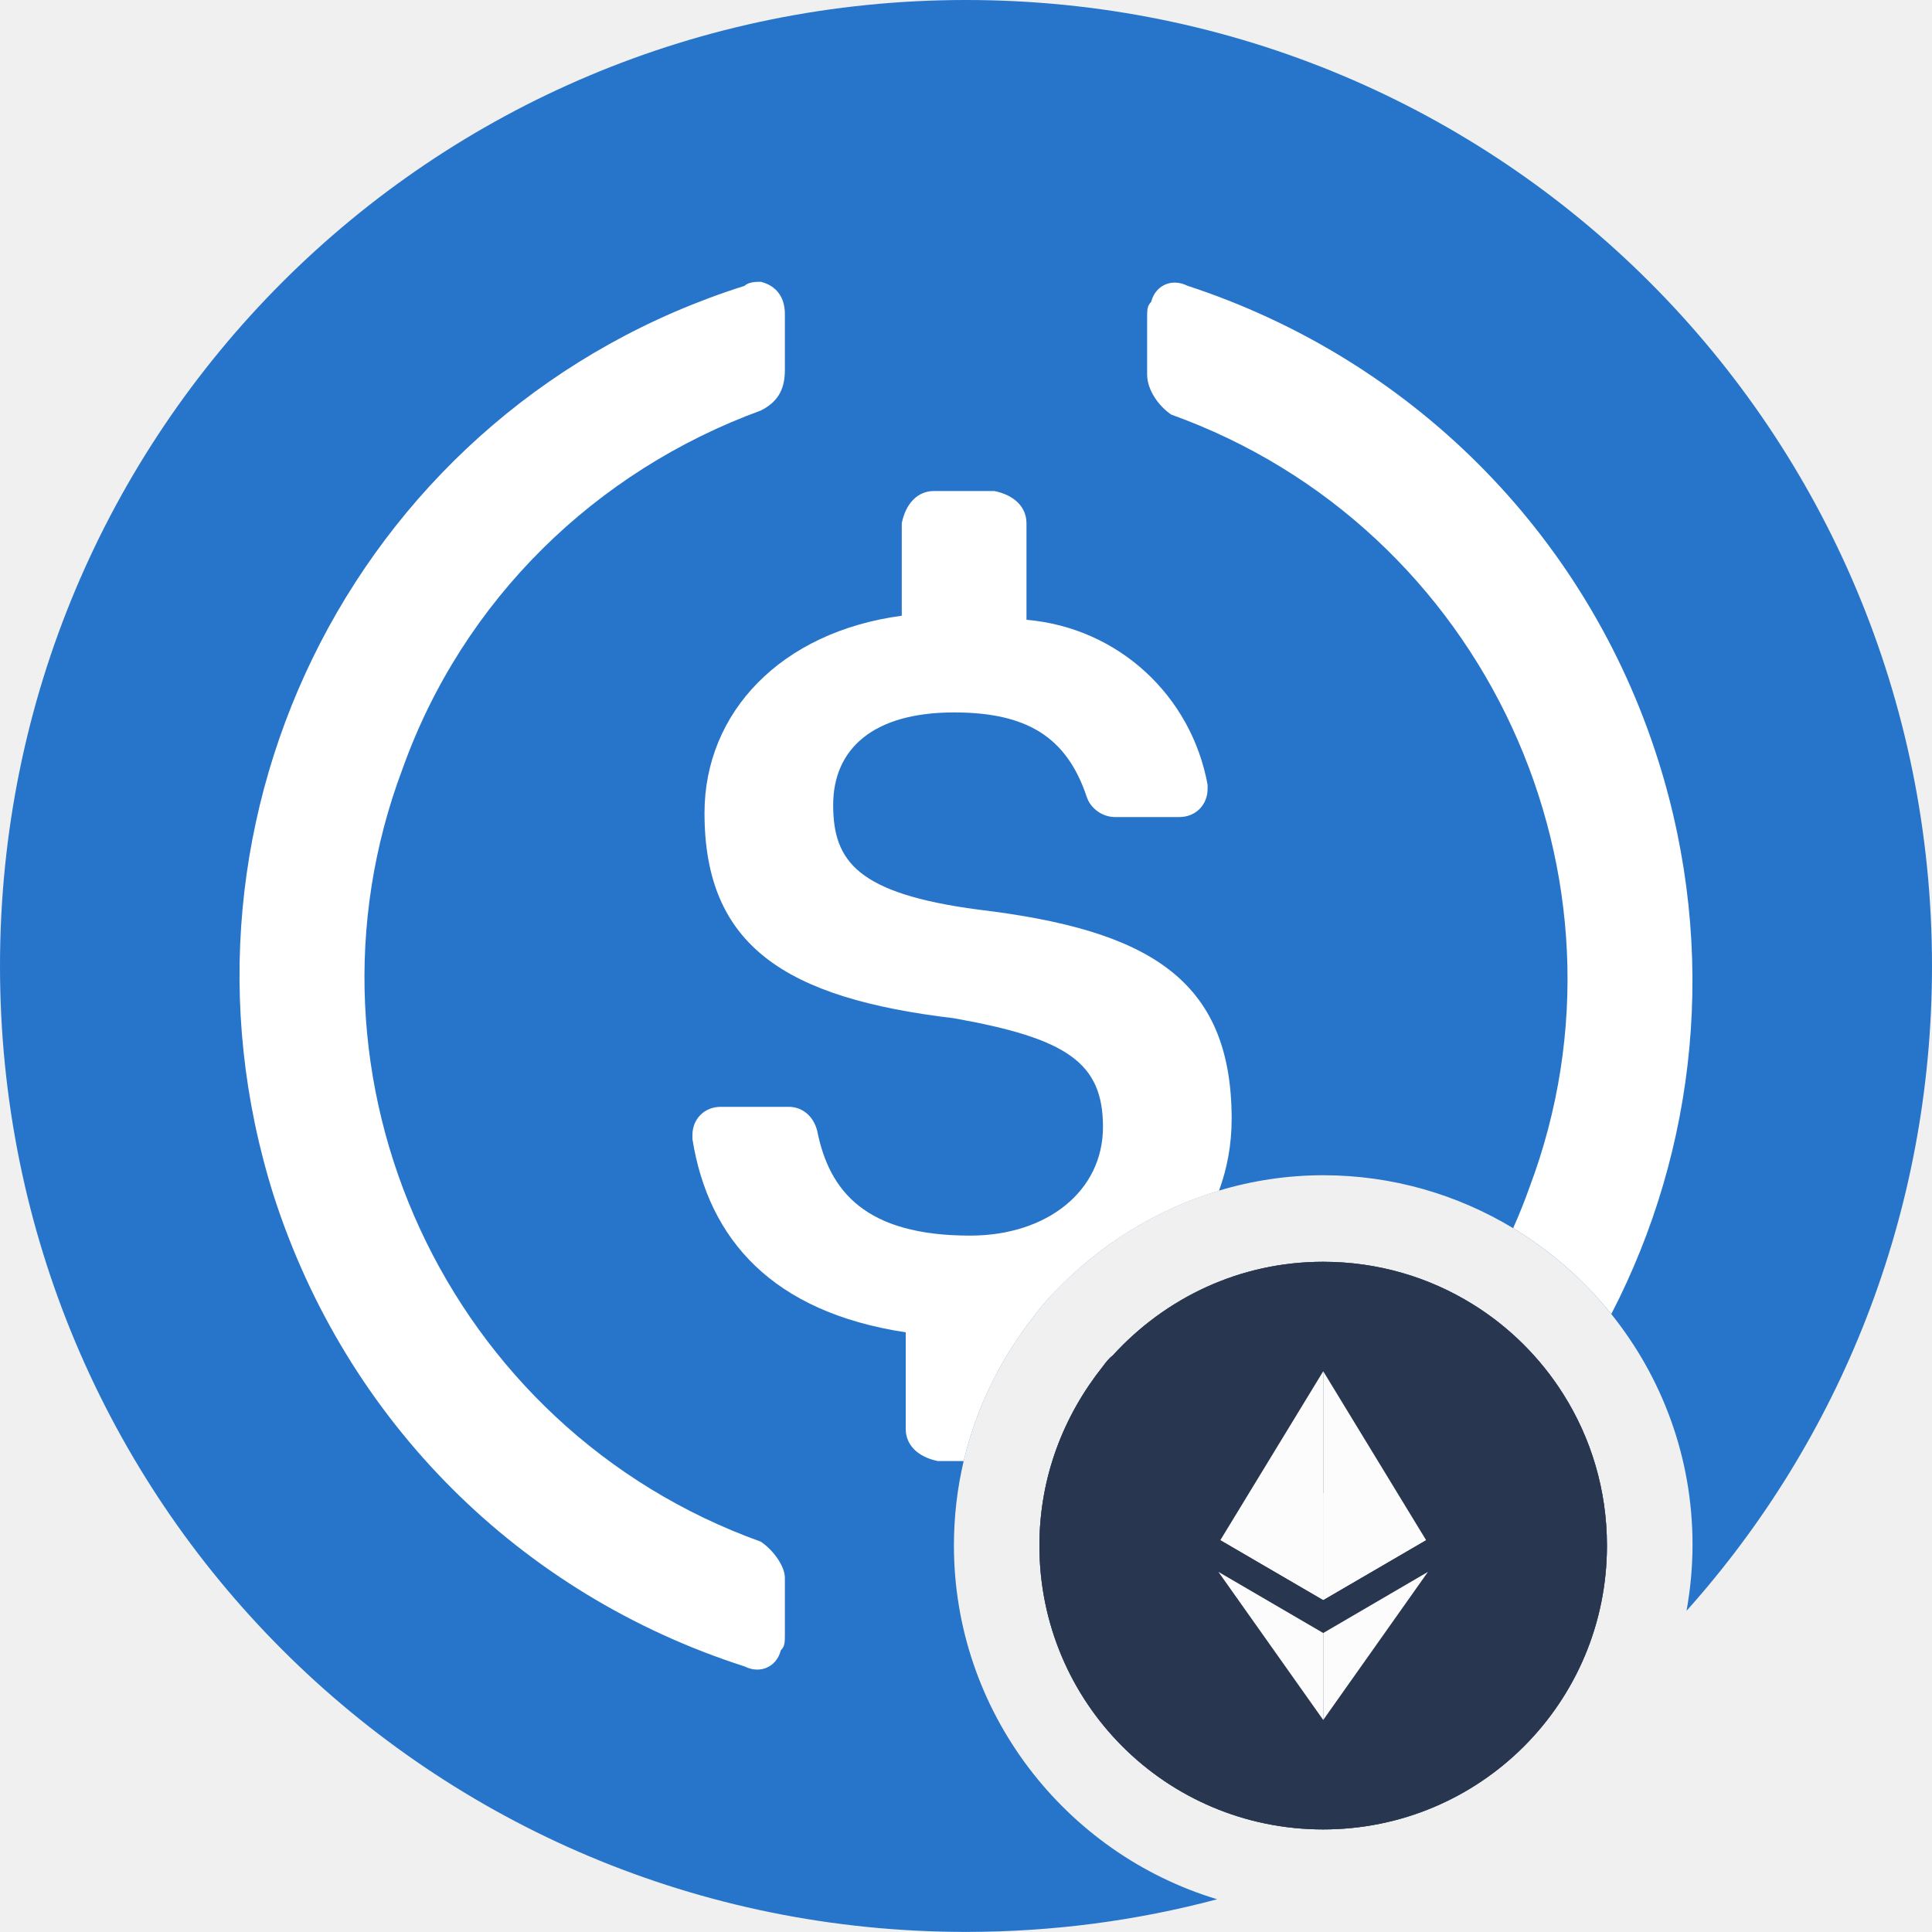
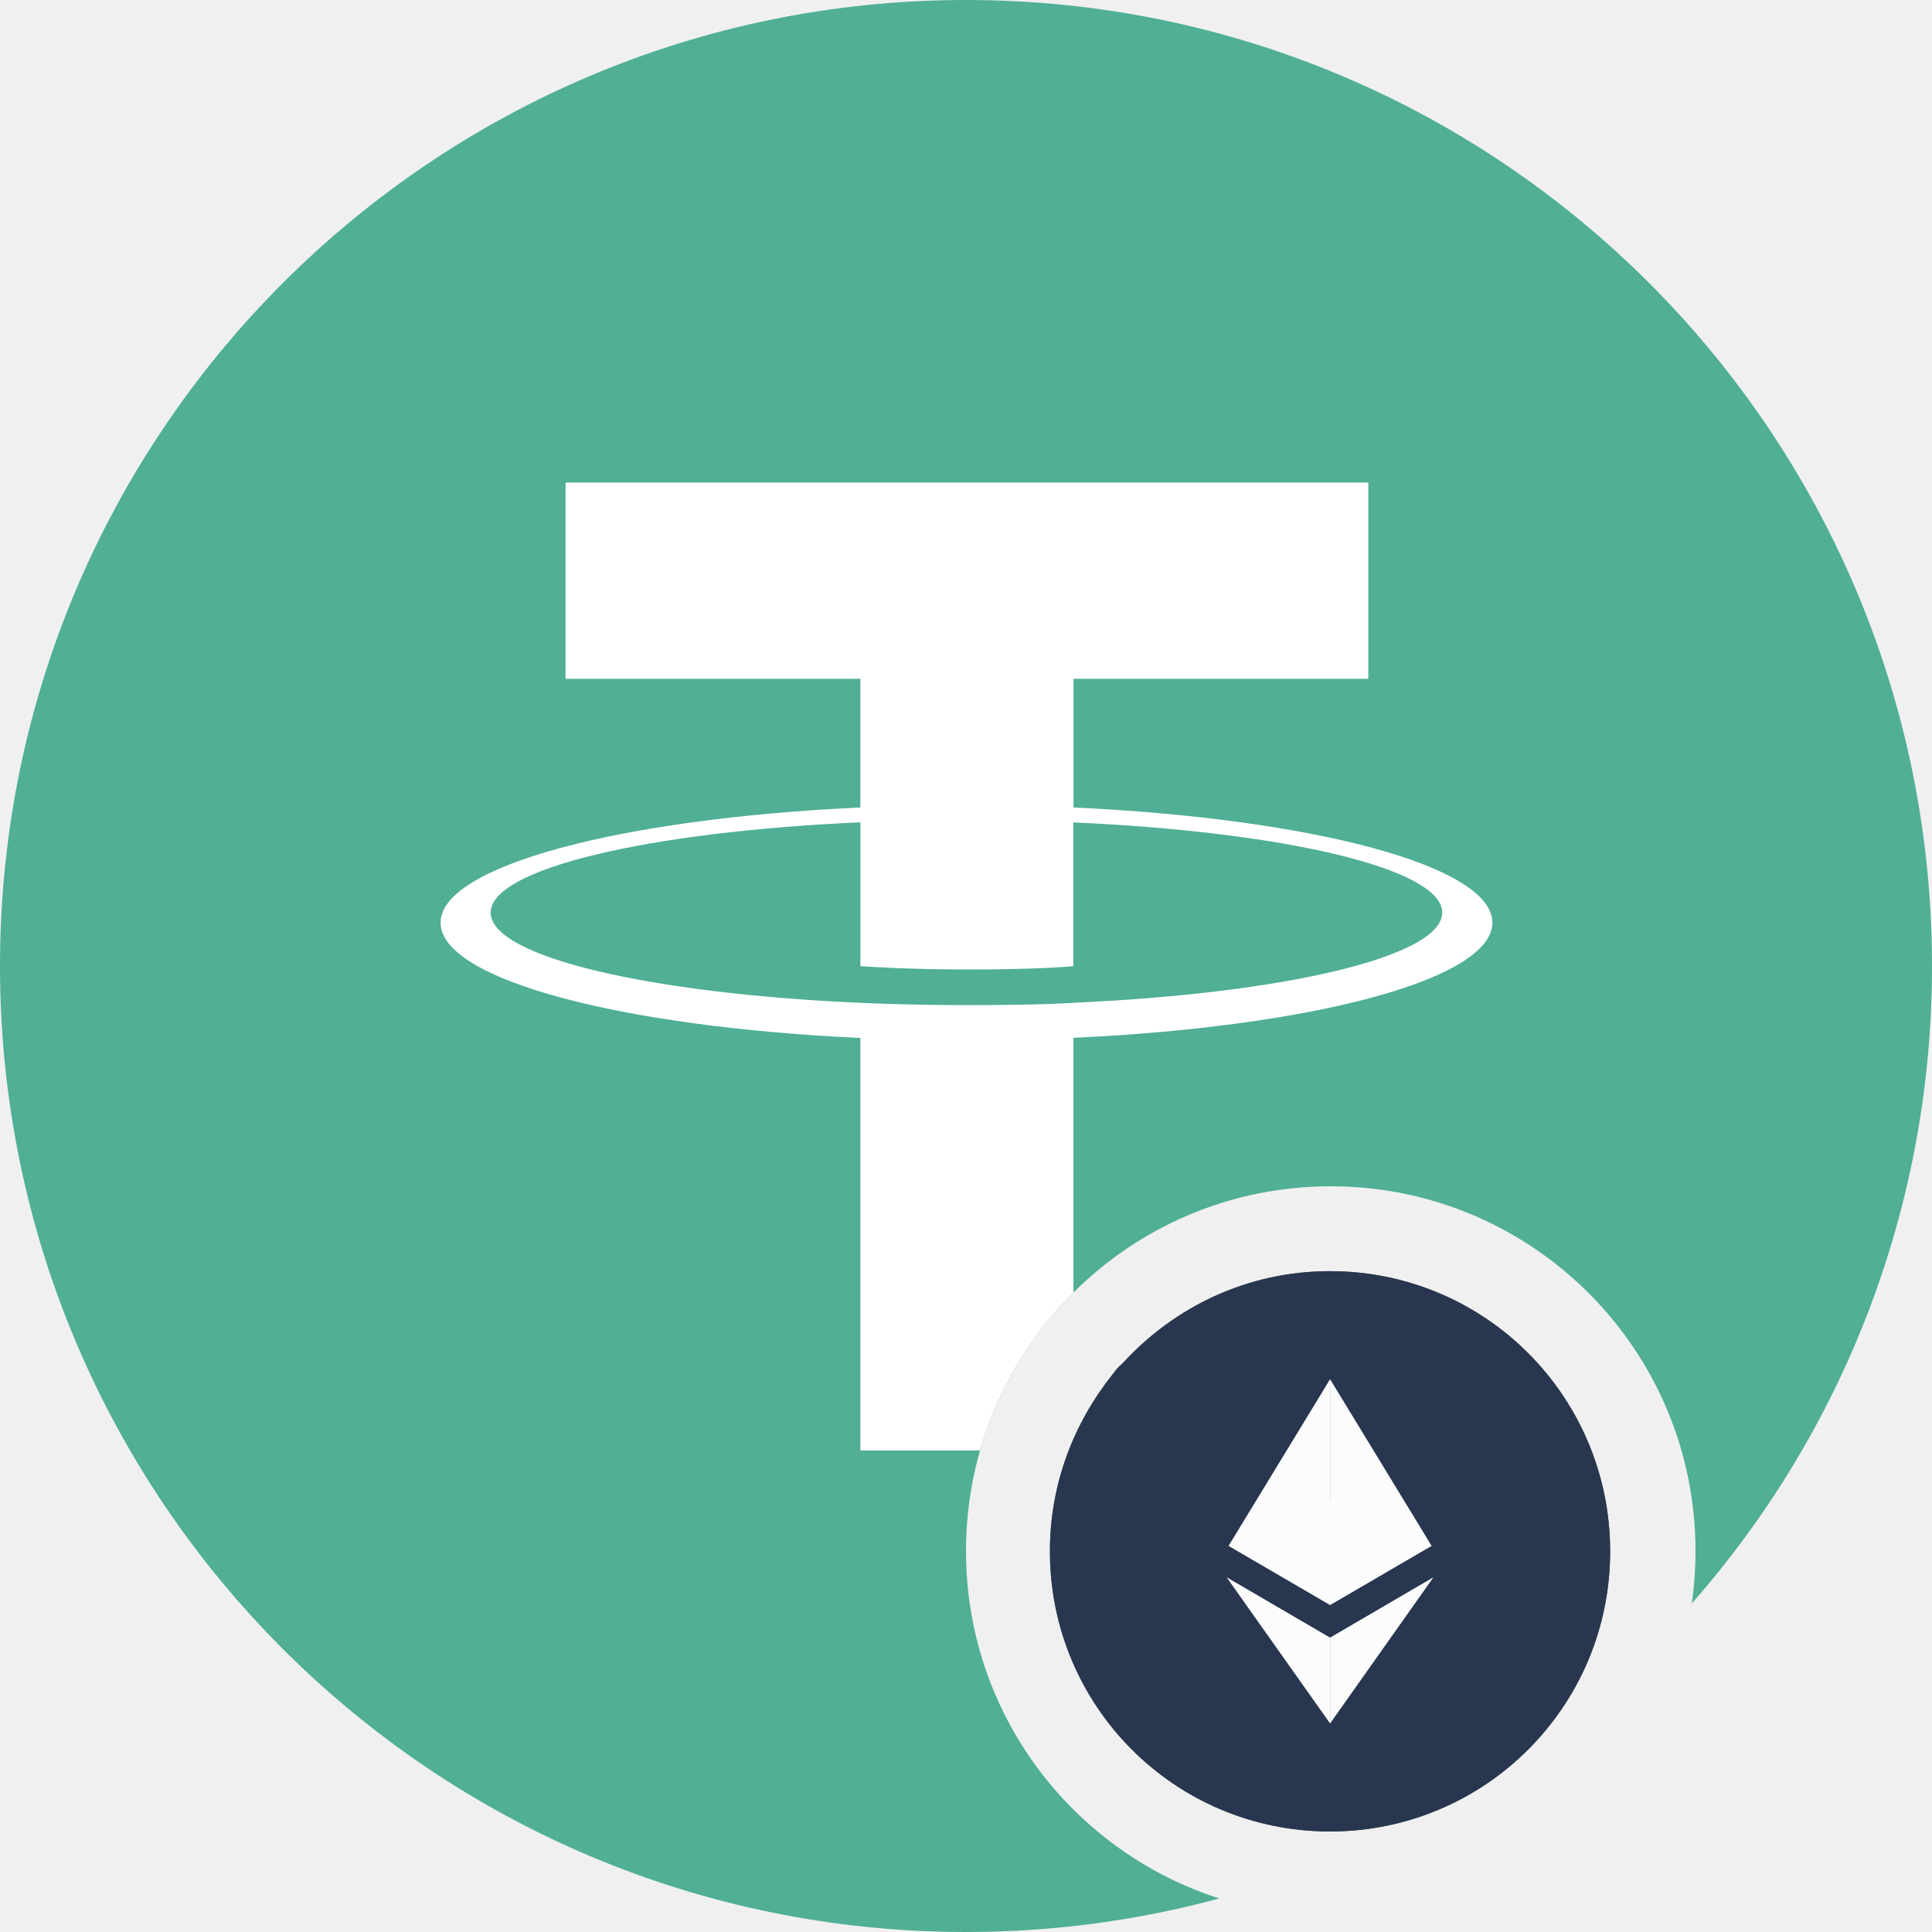
- <svg xmlns="http://www.w3.org/2000/svg" version="1.1" id="Layer_1" x="0px" y="0px" viewBox="0 0 2000 2000" style="enable-background:new 0 0 2000 2000;" xml:space="preserve">
-   <style type="text/css">
- 	.st0{fill:#2775CA;}
- 	.st1{fill:#FFFFFF;}
- 	.st2{fill:#606060;}
- 	.st3{fill:#28374F;}
- 	.st4{fill:#FCFCFD;}
- </style>
-   <g>
-     <g>
-       <path class="st0" d="M1618.2,1443c28.7,45.4,45.3,99.2,45.3,157c0,162.5-131.2,293.8-293.8,293.8S1076,1762.5,1076,1600    c0-70.8,25-134.4,65.6-185.4c3.1-4.2,6.2-8.3,10.4-11.5c54.2-59.4,131.2-96.9,217.7-96.9c56.8,0,109.7,16,154.6,43.8    C1562.3,1373.5,1594.4,1405.3,1618.2,1443z" />
-       <path class="st0" d="M1745.9,1667.5c4-22.3,6.2-45.2,6.2-68.6c0-90.1-31.5-173.1-84.1-238.6c-28.3-35.3-62.7-65.4-101.6-88.9    c-57.5-34.7-124.8-54.8-196.6-54.8c-36.8,0-73.2,5.5-107.9,15.9c-64.6,19.4-123.8,55.8-171.2,105.9c-8.3,8.3-14.6,16.7-18.8,21.9    c-36.4,46-61.4,97.4-74.3,152.1c-6.7,28.4-10.1,57.6-10.1,87.5c0,172.3,115.2,318.8,272.5,366.2c-82.9,22.1-170,33.8-260,33.8    C445.8,2000,0,1554.2,0,1000S445.8,0,1000,0s1000,445.8,1000,1000C2000,1257,1904.1,1490.8,1745.9,1667.5z" />
-       <path class="st1" d="M1275,1158.3c0,26.3-4.6,51.2-13.1,74.3c-64.6,19.4-123.8,55.8-171.2,105.9c-8.3,8.3-14.6,16.7-18.8,21.9    c-36.4,46-61.4,97.4-74.3,152.1h-26.7c-20.8-4.2-33.3-16.7-33.3-33.3v-100c-137.5-20.8-204.2-95.8-220.8-200v-4.2    c0-16.7,12.5-29.2,29.2-29.2h70.8c12.5,0,25,8.3,29.2,25c12.5,62.5,50,108.3,158.3,108.3c79.2,0,137.5-45.8,137.5-112.5    c0-66.7-37.5-91.7-154.2-112.5c-175-20.8-258.3-75-258.3-212.5c0-104.2,79.2-187.5,204.2-204.2v-95.8    c4.2-20.8,16.7-33.3,33.3-33.3h62.5c20.8,4.2,33.3,16.7,33.3,33.3v100c95.8,8.3,170.8,79.2,187.5,170.8v4.2    c0,16.7-12.5,29.2-29.2,29.2h-66.7c-12.5,0-25-8.3-29.2-20.8c-20.8-62.5-62.5-87.5-137.5-87.5c-83.3,0-125,37.5-125,95.8    c0,58.3,25,91.7,150,108.3C1187.5,962.5,1275,1012.5,1275,1158.3z" />
-       <path class="st1" d="M1716.7,787.5c-75-237.5-258.3-416.7-487.5-491.7c-16.7-8.3-33.3,0-37.5,16.7c-4.2,4.2-4.2,8.3-4.2,16.7v58.3    c0,16.7,12.5,33.3,25,41.7c325,116.7,491.7,479.2,370.8,800c-5.1,14.4-10.8,28.5-16.9,42.2c38.9,23.5,73.3,53.6,101.6,88.9    C1756.2,1189.9,1779.2,985.6,1716.7,787.5z M787.5,425c16.7-8.3,25-20.8,25-41.7V325c0-16.7-8.3-29.2-25-33.3    c-4.2,0-12.5,0-16.7,4.2c-395.8,125-612.5,545.8-487.5,941.7c75,233.3,254.2,412.5,487.5,487.5c16.7,8.3,33.3,0,37.5-16.7    c4.2-4.2,4.2-8.3,4.2-16.7v-58.3c0-12.5-12.5-29.2-25-37.5c-325-116.7-491.7-479.2-370.8-800C479.2,620.8,616.7,487.5,787.5,425z" />
-     </g>
-     <g>
-       <path class="st2" d="M1663.5,1600c0,162.5-131.2,293.8-293.8,293.8S1076,1762.5,1076,1600c0-70.8,25-134.4,65.6-185.4    c3.1-4.2,6.2-8.3,10.4-11.5c54.2-59.4,131.2-96.9,217.7-96.9c56.8,0,109.7,16,154.6,43.8c37.9,23.4,70,55.3,93.8,92.9    C1646.9,1488.4,1663.5,1542.2,1663.5,1600z" />
-       <path class="st3" d="M1663.5,1600c0,162.5-131.2,293.8-293.8,293.8S1076,1762.5,1076,1600c0-70.8,25-134.4,65.6-185.4    c3.1-4.2,6.2-8.3,10.4-11.5c54.2-59.4,131.2-96.9,217.7-96.9c56.8,0,109.7,16,154.6,43.8c37.9,23.4,70,55.3,93.8,92.9    C1646.9,1488.4,1663.5,1542.2,1663.5,1600z" />
-       <g>
-         <polygon class="st4" points="1369.8,1419.5 1263.4,1594.2 1369.8,1656.2    " />
-         <polygon class="st4" points="1369.8,1690.5 1369.8,1780.5 1261.3,1627.2    " />
-         <polygon class="st4" points="1263.4,1594.2 1369.8,1545.5 1369.8,1656.2    " />
-         <polygon class="st4" points="1369.8,1419.5 1476.2,1594.2 1369.8,1656.2    " />
-         <polygon class="st4" points="1478.2,1627.2 1369.8,1780.5 1369.8,1690.5    " />
-         <polygon class="st4" points="1476.2,1594.2 1369.8,1545.5 1369.8,1656.2    " />
-       </g>
-     </g>
-   </g>
+ <svg xmlns="http://www.w3.org/2000/svg" width="2026" height="2026" viewBox="0 0 2026 2026" fill="none">
+   <path fill-rule="evenodd" clip-rule="evenodd" d="M1774.07 1681.56C1930.9 1503.17 2026 1269.19 2026 1013C2026 453.536 1572.46 0 1013 0C453.536 0 0 453.536 0 1013C0 1572.46 453.536 2026 1013 2026C1104.92 2026 1193.97 2013.76 1278.63 1990.82C1124.54 1941.43 1013 1796.99 1013 1626.5C1013 1415.25 1184.25 1244 1395.5 1244C1606.75 1244 1778 1415.25 1778 1626.5C1778 1645.2 1776.66 1663.58 1774.07 1681.56Z" fill="#50AF95" />
+   <path d="M1688.5 1626.8C1688.5 1789.3 1557.3 1920.6 1394.7 1920.6C1232.1 1920.6 1101 1789.3 1101 1626.8C1101 1556 1126 1492.4 1166.6 1441.4C1169.7 1437.2 1172.8 1433.1 1177 1429.9C1231.2 1370.5 1308.2 1333 1394.7 1333C1451.5 1333 1504.4 1349 1549.3 1376.8C1587.2 1400.2 1619.3 1432.1 1643.1 1469.7C1671.9 1515.2 1688.5 1569 1688.5 1626.8Z" fill="#606060" />
+   <path d="M1688.5 1626.8C1688.5 1789.3 1557.3 1920.6 1394.7 1920.6C1232.1 1920.6 1101 1789.3 1101 1626.8C1101 1556 1126 1492.4 1166.6 1441.4C1169.7 1437.2 1172.8 1433.1 1177 1429.9C1231.2 1370.5 1308.2 1333 1394.7 1333C1451.5 1333 1504.4 1349 1549.3 1376.8C1587.2 1400.2 1619.3 1432.1 1643.1 1469.7C1671.9 1515.2 1688.5 1569 1688.5 1626.8Z" fill="#28374F" />
+   <path d="M1394.8 1446.3L1288.4 1621L1394.8 1683V1446.3Z" fill="#FCFCFD" />
+   <path d="M1394.8 1717.3V1807.3L1286.3 1654L1394.8 1717.3Z" fill="#FCFCFD" />
+   <path d="M1288.4 1621L1394.8 1572.3V1683L1288.4 1621Z" fill="#FCFCFD" />
+   <path d="M1394.8 1446.3L1501.2 1621L1394.8 1683V1446.3Z" fill="#FCFCFD" />
+   <path d="M1503.2 1654L1394.8 1807.3V1717.3L1503.2 1654Z" fill="#FCFCFD" />
+   <path d="M1501.2 1621L1394.8 1572.3V1683L1501.2 1621Z" fill="#FCFCFD" />
+   <path fill-rule="evenodd" clip-rule="evenodd" d="M1014.83 1054.02C1087.06 1054.02 1119.44 1052.08 1125.71 1051.62L1125.5 1051.56C1347.11 1041.75 1512.41 1003.14 1512.41 957.018C1512.41 910.894 1347.05 872.283 1125.5 862.421V1013.21C1119.29 1013.79 1084.76 1016.66 1015.82 1016.66C958.373 1016.66 916.8 1014.2 902.281 1013.16V862.317C680.26 872.231 514.541 910.789 514.541 957.018C514.541 1003.25 680.26 1041.86 902.281 1051.62C916.591 1052.29 957.381 1054.02 1014.83 1054.02ZM1125.71 846.771V846.82L1125.66 846.768C1125.68 846.769 1125.69 846.77 1125.71 846.771ZM1125.66 1355.41V1088.3C1376.35 1076.76 1565 1027.09 1565 967.558C1565 908.028 1376.54 858.358 1125.71 846.771V711.838H1434.9V506H593.092V711.838H902.229V846.768C650.96 858.299 462 908.024 462 967.61C462 1027.2 650.96 1076.87 902.229 1088.45V1521H1027.73C1045.92 1457.49 1080.11 1400.75 1125.66 1355.41Z" fill="white" />
</svg>
